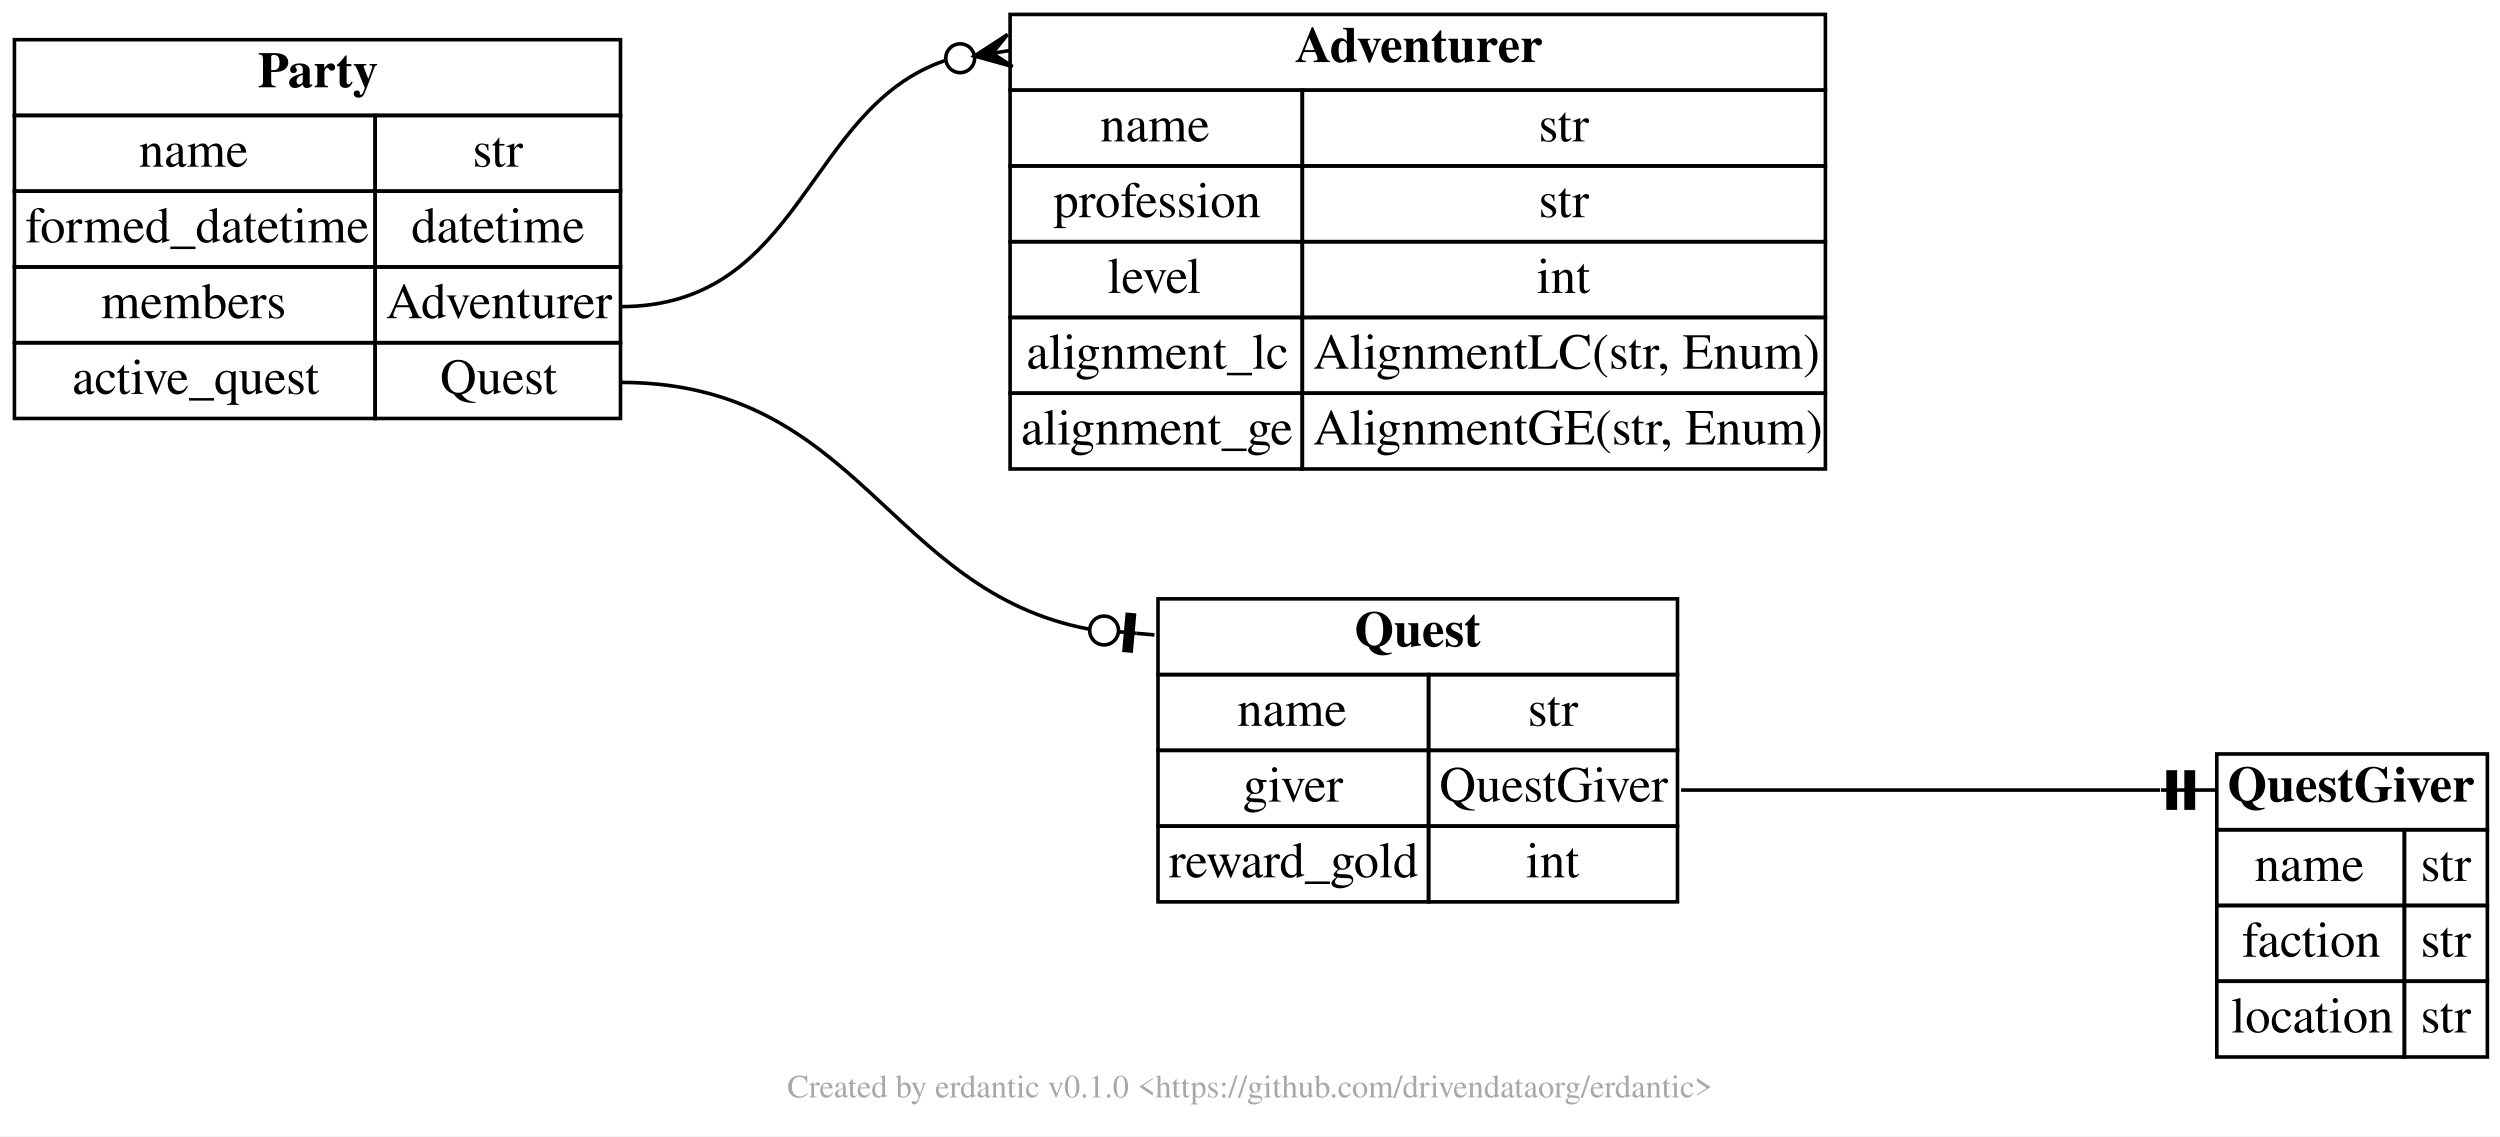
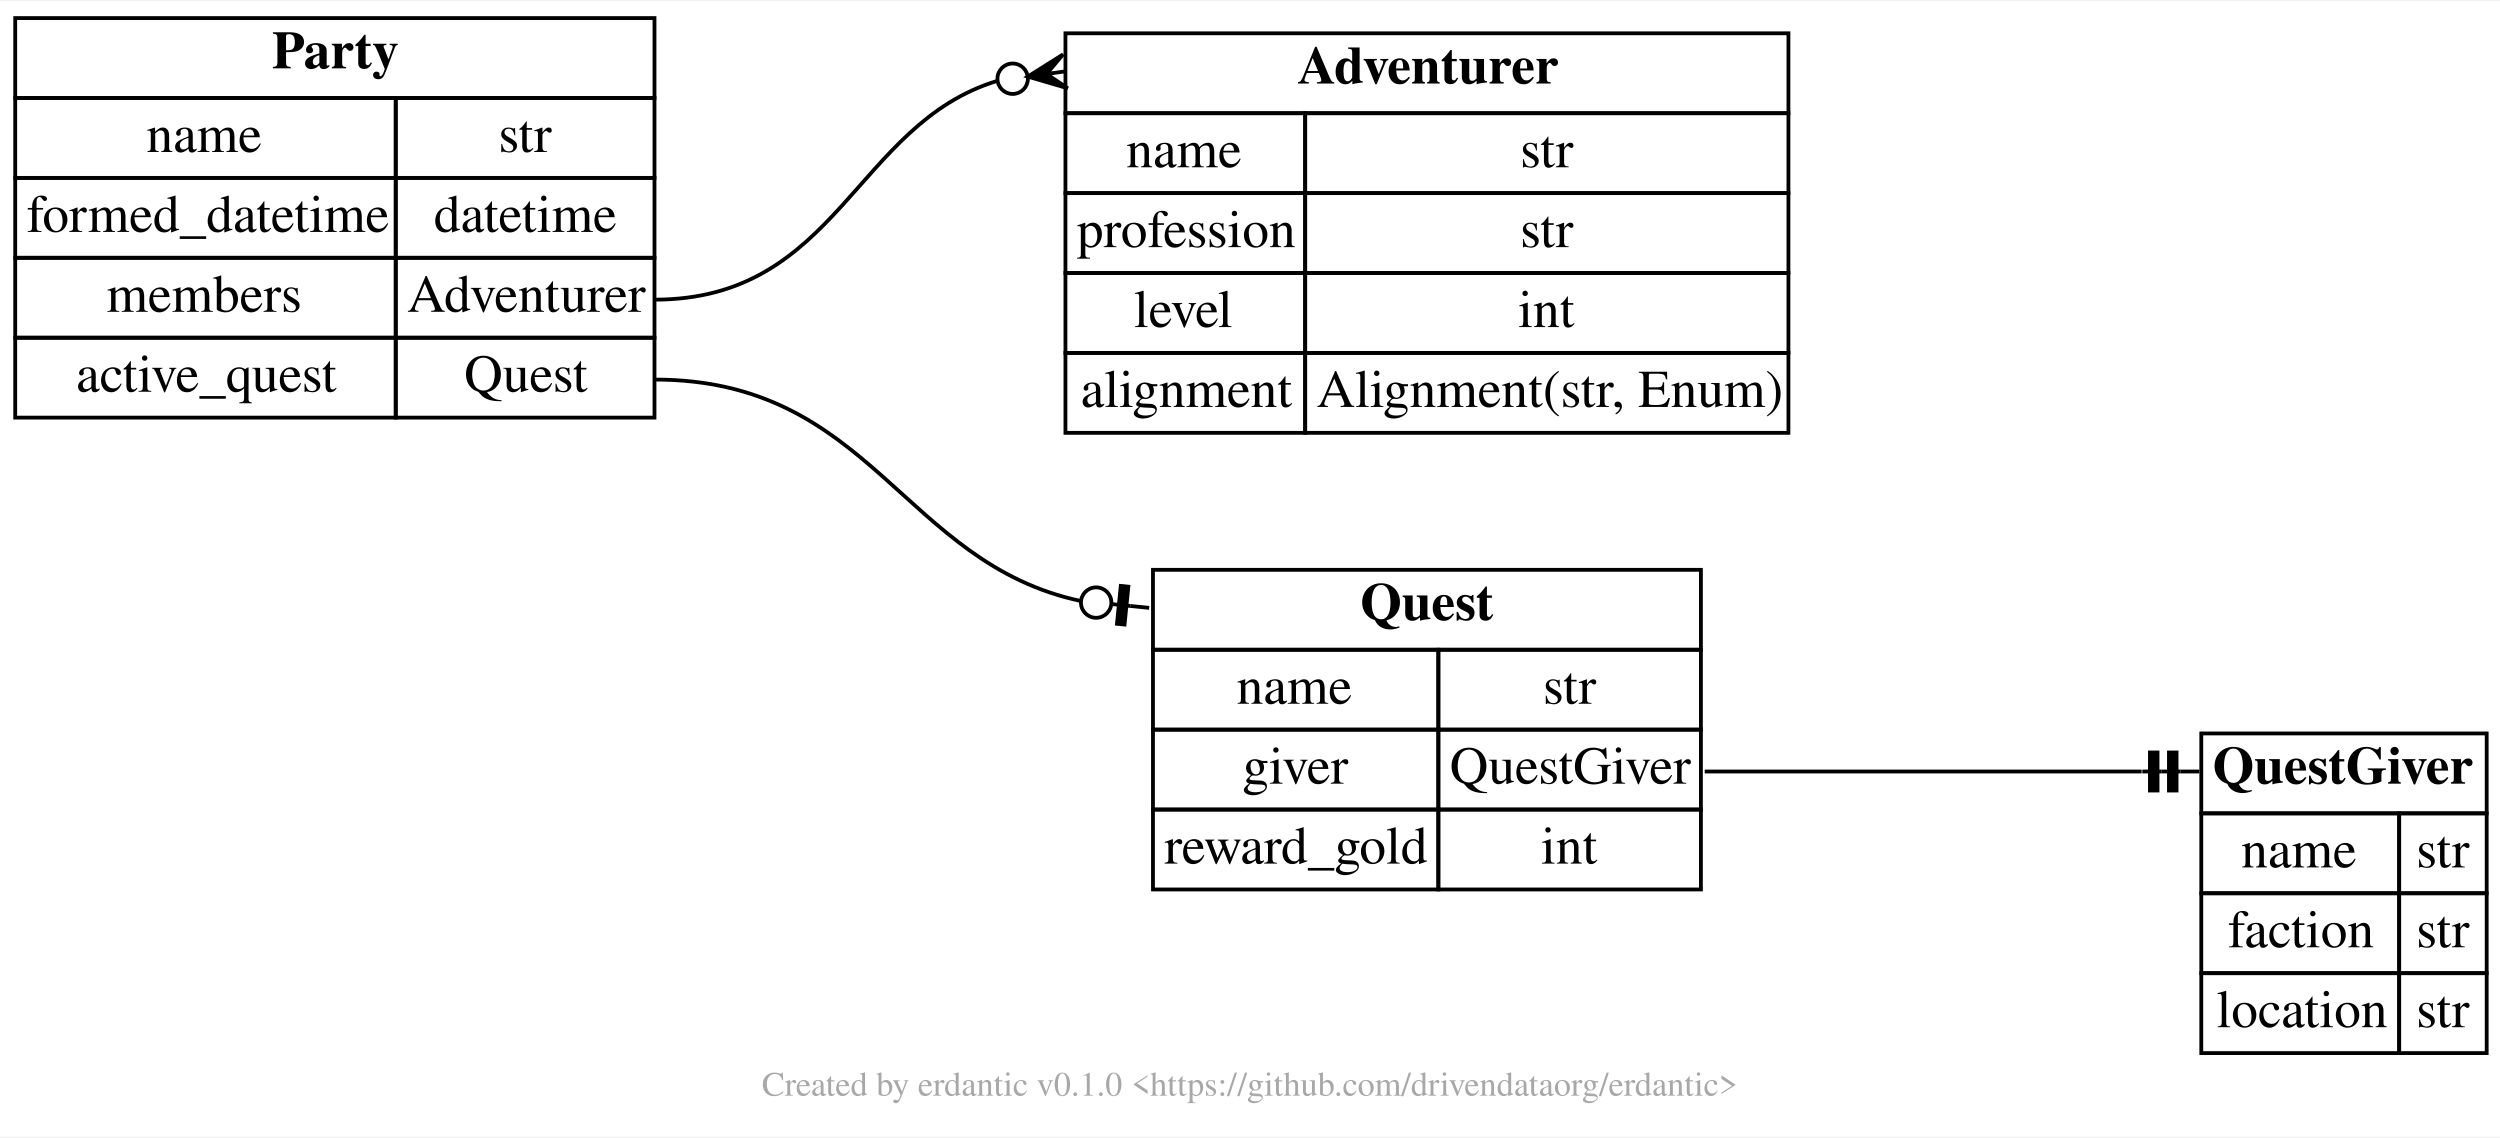
- <svg xmlns="http://www.w3.org/2000/svg" xmlns:xlink="http://www.w3.org/1999/xlink" width="693pt" height="315pt" viewBox="0.00 0.00 693.00 315.00">
-   <g id="graph0" class="graph" transform="scale(1 1) rotate(0) translate(4 311)">
-     <polygon fill="white" stroke="transparent" points="-4,4 -4,-311 689,-311 689,4 -4,4" />
-     <text text-anchor="middle" x="342.5" y="-6.8" font-family="Times,serif" font-size="9.00" fill="#a8a8a8">Created by erdantic v0.1.0 &lt;https://github.com/drivendataorg/erdantic&gt;</text>
+ <svg xmlns="http://www.w3.org/2000/svg" xmlns:xlink="http://www.w3.org/1999/xlink" width="657pt" height="299pt" viewBox="0.00 0.00 657.00 298.50">
+   <g id="graph0" class="graph" transform="scale(1 1) rotate(0) translate(4 294.5)">
+     <polygon fill="white" stroke="transparent" points="-4,4 -4,-294.5 653,-294.5 653,4 -4,4" />
+     <text text-anchor="middle" x="324.5" y="-6.8" font-family="Times,serif" font-size="9.00" fill="#a8a8a8">Created by erdantic v0.1.0 &lt;https://github.com/drivendataorg/erdantic&gt;</text>
    <g id="node1" class="node">
      <g id="a_node1">
-         <a xlink:title="erdantic.examples.pydantic.Adventurer&#10;&#10;A person often late for dinner but with a tale or two to tell.&#10;&#10;Attributes:&#10;    name (str): Name of this adventurer&#10;    profession (str): Profession of this adventurer&#10;    level (int): Level of this adventurer&#10;    alignment (int): Alignment of this adventurer">
-           <polygon fill="none" stroke="black" points="276,-286 276,-307 502,-307 502,-286 276,-286" />
-           <text text-anchor="start" x="355" y="-293.8" font-family="Times,serif" font-weight="bold" font-size="14.00">Adventurer</text>
-           <polygon fill="none" stroke="black" points="276,-265 276,-286 357,-286 357,-265 276,-265" />
-           <text text-anchor="start" x="301" y="-271.8" font-family="Times,serif" font-size="14.00">name</text>
-           <polygon fill="none" stroke="black" points="357,-265 357,-286 502,-286 502,-265 357,-265" />
-           <text text-anchor="start" x="422.5" y="-271.8" font-family="Times,serif" font-size="14.00">str</text>
-           <polygon fill="none" stroke="black" points="276,-244 276,-265 357,-265 357,-244 276,-244" />
-           <text text-anchor="start" x="288" y="-250.8" font-family="Times,serif" font-size="14.00">profession</text>
-           <polygon fill="none" stroke="black" points="357,-244 357,-265 502,-265 502,-244 357,-244" />
-           <text text-anchor="start" x="422.5" y="-250.8" font-family="Times,serif" font-size="14.00">str</text>
-           <polygon fill="none" stroke="black" points="276,-223 276,-244 357,-244 357,-223 276,-223" />
-           <text text-anchor="start" x="303" y="-229.8" font-family="Times,serif" font-size="14.00">level</text>
-           <polygon fill="none" stroke="black" points="357,-223 357,-244 502,-244 502,-223 357,-223" />
-           <text text-anchor="start" x="422" y="-229.8" font-family="Times,serif" font-size="14.00">int</text>
-           <polygon fill="none" stroke="black" points="276,-202 276,-223 357,-223 357,-202 276,-202" />
-           <text text-anchor="start" x="280.5" y="-208.8" font-family="Times,serif" font-size="14.00">alignment_lc</text>
-           <polygon fill="none" stroke="black" points="357,-202 357,-223 502,-223 502,-202 357,-202" />
-           <text text-anchor="start" x="360" y="-208.8" font-family="Times,serif" font-size="14.00">AlignmentLC(str, Enum)</text>
-           <polygon fill="none" stroke="black" points="276,-181 276,-202 357,-202 357,-181 276,-181" />
-           <text text-anchor="start" x="279" y="-187.8" font-family="Times,serif" font-size="14.00">alignment_ge</text>
-           <polygon fill="none" stroke="black" points="357,-181 357,-202 502,-202 502,-181 357,-181" />
-           <text text-anchor="start" x="360" y="-187.8" font-family="Times,serif" font-size="14.00">AlignmentGE(str, Enum)</text>
+         <a xlink:title="erdantic.examples.pydantic.Adventurer&#10;&#10;A person often late for dinner but with a tale or two to tell.&#10;&#10;Attributes:&#10;    name (str): Name of this adventurer&#10;    profession (str): Profession of this adventurer&#10;    level (int): Level of this adventurer&#10;    alignment (Alignment): Alignment of this adventurer">
+           <polygon fill="none" stroke="black" points="276,-265 276,-286 466,-286 466,-265 276,-265" />
+           <text text-anchor="start" x="337" y="-272.8" font-family="Times,serif" font-weight="bold" font-size="14.00">Adventurer</text>
+           <polygon fill="none" stroke="black" points="276,-244 276,-265 339,-265 339,-244 276,-244" />
+           <text text-anchor="start" x="292" y="-250.8" font-family="Times,serif" font-size="14.00">name</text>
+           <polygon fill="none" stroke="black" points="339,-244 339,-265 466,-265 466,-244 339,-244" />
+           <text text-anchor="start" x="395.5" y="-250.8" font-family="Times,serif" font-size="14.00">str</text>
+           <polygon fill="none" stroke="black" points="276,-223 276,-244 339,-244 339,-223 276,-223" />
+           <text text-anchor="start" x="279" y="-229.8" font-family="Times,serif" font-size="14.00">profession</text>
+           <polygon fill="none" stroke="black" points="339,-223 339,-244 466,-244 466,-223 339,-223" />
+           <text text-anchor="start" x="395.5" y="-229.8" font-family="Times,serif" font-size="14.00">str</text>
+           <polygon fill="none" stroke="black" points="276,-202 276,-223 339,-223 339,-202 276,-202" />
+           <text text-anchor="start" x="294" y="-208.8" font-family="Times,serif" font-size="14.00">level</text>
+           <polygon fill="none" stroke="black" points="339,-202 339,-223 466,-223 466,-202 339,-202" />
+           <text text-anchor="start" x="395" y="-208.8" font-family="Times,serif" font-size="14.00">int</text>
+           <polygon fill="none" stroke="black" points="276,-181 276,-202 339,-202 339,-181 276,-181" />
+           <text text-anchor="start" x="280" y="-187.8" font-family="Times,serif" font-size="14.00">alignment</text>
+           <polygon fill="none" stroke="black" points="339,-181 339,-202 466,-202 466,-181 339,-181" />
+           <text text-anchor="start" x="342" y="-187.8" font-family="Times,serif" font-size="14.00">Alignment(str, Enum)</text>
        </a>
      </g>
    </g>
    <g id="node2" class="node">
      <g id="a_node2">
        <a xlink:title="erdantic.examples.pydantic.Party&#10;&#10;A group of adventurers finding themselves doing and saying things altogether unexpected.&#10;&#10;Attributes:&#10;    name (str): Name that party is known by&#10;    formed_datetime (datetime): Timestamp of when the party was formed&#10;    members (List[Adventurer]): Adventurers that belong to this party&#10;    active_quest (Optional[Quest]): Current quest that party is actively tackling">
-           <polygon fill="none" stroke="black" points="0,-279 0,-300 168,-300 168,-279 0,-279" />
-           <text text-anchor="start" x="67.5" y="-286.8" font-family="Times,serif" font-weight="bold" font-size="14.00">Party</text>
-           <polygon fill="none" stroke="black" points="0,-258 0,-279 100,-279 100,-258 0,-258" />
-           <text text-anchor="start" x="34.5" y="-264.8" font-family="Times,serif" font-size="14.00">name</text>
-           <polygon fill="none" stroke="black" points="100,-258 100,-279 168,-279 168,-258 100,-258" />
-           <text text-anchor="start" x="127" y="-264.8" font-family="Times,serif" font-size="14.00">str</text>
-           <polygon fill="none" stroke="black" points="0,-237 0,-258 100,-258 100,-237 0,-237" />
-           <text text-anchor="start" x="3" y="-243.8" font-family="Times,serif" font-size="14.00">formed_datetime</text>
-           <polygon fill="none" stroke="black" points="100,-237 100,-258 168,-258 168,-237 100,-237" />
-           <text text-anchor="start" x="110" y="-243.8" font-family="Times,serif" font-size="14.00">datetime</text>
-           <polygon fill="none" stroke="black" points="0,-216 0,-237 100,-237 100,-216 0,-216" />
-           <text text-anchor="start" x="24" y="-222.8" font-family="Times,serif" font-size="14.00">members</text>
-           <polygon fill="none" stroke="black" points="100,-216 100,-237 168,-237 168,-216 100,-216" />
-           <text text-anchor="start" x="103" y="-222.8" font-family="Times,serif" font-size="14.00">Adventurer</text>
-           <polygon fill="none" stroke="black" points="0,-195 0,-216 100,-216 100,-195 0,-195" />
-           <text text-anchor="start" x="16" y="-201.8" font-family="Times,serif" font-size="14.00">active_quest</text>
-           <polygon fill="none" stroke="black" points="100,-195 100,-216 168,-216 168,-195 100,-195" />
-           <text text-anchor="start" x="118" y="-201.8" font-family="Times,serif" font-size="14.00">Quest</text>
+           <polygon fill="none" stroke="black" points="0,-269 0,-290 168,-290 168,-269 0,-269" />
+           <text text-anchor="start" x="67.5" y="-276.8" font-family="Times,serif" font-weight="bold" font-size="14.00">Party</text>
+           <polygon fill="none" stroke="black" points="0,-248 0,-269 100,-269 100,-248 0,-248" />
+           <text text-anchor="start" x="34.5" y="-254.8" font-family="Times,serif" font-size="14.00">name</text>
+           <polygon fill="none" stroke="black" points="100,-248 100,-269 168,-269 168,-248 100,-248" />
+           <text text-anchor="start" x="127" y="-254.8" font-family="Times,serif" font-size="14.00">str</text>
+           <polygon fill="none" stroke="black" points="0,-227 0,-248 100,-248 100,-227 0,-227" />
+           <text text-anchor="start" x="3" y="-233.8" font-family="Times,serif" font-size="14.00">formed_datetime</text>
+           <polygon fill="none" stroke="black" points="100,-227 100,-248 168,-248 168,-227 100,-227" />
+           <text text-anchor="start" x="110" y="-233.8" font-family="Times,serif" font-size="14.00">datetime</text>
+           <polygon fill="none" stroke="black" points="0,-206 0,-227 100,-227 100,-206 0,-206" />
+           <text text-anchor="start" x="24" y="-212.8" font-family="Times,serif" font-size="14.00">members</text>
+           <polygon fill="none" stroke="black" points="100,-206 100,-227 168,-227 168,-206 100,-206" />
+           <text text-anchor="start" x="103" y="-212.8" font-family="Times,serif" font-size="14.00">Adventurer</text>
+           <polygon fill="none" stroke="black" points="0,-185 0,-206 100,-206 100,-185 0,-185" />
+           <text text-anchor="start" x="16" y="-191.8" font-family="Times,serif" font-size="14.00">active_quest</text>
+           <polygon fill="none" stroke="black" points="100,-185 100,-206 168,-206 168,-185 100,-185" />
+           <text text-anchor="start" x="118" y="-191.8" font-family="Times,serif" font-size="14.00">Quest</text>
        </a>
      </g>
    </g>
    <g id="edge1" class="edge">
-       <path fill="none" stroke="black" d="M168,-226C218.6,-226 219.28,-281.09 257.99,-294.22" />
-       <polygon fill="black" stroke="black" points="266.12,-295.47 275.31,-301.45 271.06,-296.24 276,-297 276,-297 276,-297 271.06,-296.24 276.69,-292.55 266.12,-295.47 266.12,-295.47" />
-       <ellipse fill="none" stroke="black" cx="262.16" cy="-294.86" rx="4" ry="4" />
+       <path fill="none" stroke="black" d="M168,-216C216.15,-216 220.68,-262.14 258.1,-273.5" />
+       <polygon fill="black" stroke="black" points="266.1,-274.62 275.38,-280.46 271.05,-275.31 276,-276 276,-276 276,-276 271.05,-275.31 276.62,-271.54 266.1,-274.62 266.1,-274.62" />
+       <ellipse fill="none" stroke="black" cx="262.13" cy="-274.06" rx="4" ry="4" />
    </g>
    <g id="node3" class="node">
      <g id="a_node3">
        <a xlink:title="erdantic.examples.pydantic.Quest&#10;&#10;A task to complete, with some monetary reward.&#10;&#10;Attributes:&#10;    name (str): Name by which this quest is referred to&#10;    giver (QuestGiver): Person who offered the quest&#10;    reward_gold (int): Amount of gold to be rewarded for quest completion">
-           <polygon fill="none" stroke="black" points="317,-124 317,-145 461,-145 461,-124 317,-124" />
-           <text text-anchor="start" x="371.5" y="-131.8" font-family="Times,serif" font-weight="bold" font-size="14.00">Quest</text>
-           <polygon fill="none" stroke="black" points="317,-103 317,-124 392,-124 392,-103 317,-103" />
-           <text text-anchor="start" x="339" y="-109.8" font-family="Times,serif" font-size="14.00">name</text>
-           <polygon fill="none" stroke="black" points="392,-103 392,-124 461,-124 461,-103 392,-103" />
-           <text text-anchor="start" x="419.5" y="-109.8" font-family="Times,serif" font-size="14.00">str</text>
-           <polygon fill="none" stroke="black" points="317,-82 317,-103 392,-103 392,-82 317,-82" />
-           <text text-anchor="start" x="340.5" y="-88.8" font-family="Times,serif" font-size="14.00">giver</text>
-           <polygon fill="none" stroke="black" points="392,-82 392,-103 461,-103 461,-82 392,-82" />
-           <text text-anchor="start" x="395" y="-88.8" font-family="Times,serif" font-size="14.00">QuestGiver</text>
-           <polygon fill="none" stroke="black" points="317,-61 317,-82 392,-82 392,-61 317,-61" />
-           <text text-anchor="start" x="320" y="-67.8" font-family="Times,serif" font-size="14.00">reward_gold</text>
-           <polygon fill="none" stroke="black" points="392,-61 392,-82 461,-82 461,-61 392,-61" />
-           <text text-anchor="start" x="419" y="-67.8" font-family="Times,serif" font-size="14.00">int</text>
+           <polygon fill="none" stroke="black" points="299,-124 299,-145 443,-145 443,-124 299,-124" />
+           <text text-anchor="start" x="353.5" y="-131.8" font-family="Times,serif" font-weight="bold" font-size="14.00">Quest</text>
+           <polygon fill="none" stroke="black" points="299,-103 299,-124 374,-124 374,-103 299,-103" />
+           <text text-anchor="start" x="321" y="-109.8" font-family="Times,serif" font-size="14.00">name</text>
+           <polygon fill="none" stroke="black" points="374,-103 374,-124 443,-124 443,-103 374,-103" />
+           <text text-anchor="start" x="401.5" y="-109.8" font-family="Times,serif" font-size="14.00">str</text>
+           <polygon fill="none" stroke="black" points="299,-82 299,-103 374,-103 374,-82 299,-82" />
+           <text text-anchor="start" x="322.5" y="-88.8" font-family="Times,serif" font-size="14.00">giver</text>
+           <polygon fill="none" stroke="black" points="374,-82 374,-103 443,-103 443,-82 374,-82" />
+           <text text-anchor="start" x="377" y="-88.8" font-family="Times,serif" font-size="14.00">QuestGiver</text>
+           <polygon fill="none" stroke="black" points="299,-61 299,-82 374,-82 374,-61 299,-61" />
+           <text text-anchor="start" x="302" y="-67.8" font-family="Times,serif" font-size="14.00">reward_gold</text>
+           <polygon fill="none" stroke="black" points="374,-61 374,-82 443,-82 443,-61 374,-61" />
+           <text text-anchor="start" x="401" y="-67.8" font-family="Times,serif" font-size="14.00">int</text>
        </a>
      </g>
    </g>
    <g id="edge2" class="edge">
-       <path fill="none" stroke="black" d="M168,-205C234.23,-205 242.22,-147.01 297.99,-136.59" />
-       <polyline fill="none" stroke="black" points="316,-135 311.02,-135.44 " />
-       <polygon fill="black" stroke="black" points="309.58,-130.55 310.46,-140.51 308.47,-140.69 307.59,-130.72 309.58,-130.55" />
-       <polyline fill="none" stroke="black" points="311.02,-135.44 306.04,-135.88 " />
-       <ellipse fill="none" stroke="black" cx="302.05" cy="-136.23" rx="4" ry="4" />
+       <path fill="none" stroke="black" d="M168,-195C225.05,-195 233.15,-146.78 280.06,-136.8" />
+       <polyline fill="none" stroke="black" points="298,-135 293.02,-135.5 " />
+       <polygon fill="black" stroke="black" points="291.53,-130.62 292.53,-140.57 290.54,-140.77 289.54,-130.82 291.53,-130.62" />
+       <polyline fill="none" stroke="black" points="293.02,-135.5 288.05,-136 " />
+       <ellipse fill="none" stroke="black" cx="284.07" cy="-136.39" rx="4" ry="4" />
    </g>
    <g id="node4" class="node">
      <g id="a_node4">
        <a xlink:title="erdantic.examples.pydantic.QuestGiver&#10;&#10;A person who offers a task that needs completing.&#10;&#10;Attributes:&#10;    name (str): Name of this quest giver&#10;    faction (str): Faction that this quest giver belongs to&#10;    location (str): Location this quest giver can be found">
-           <polygon fill="none" stroke="black" points="610.5,-81 610.5,-102 685.5,-102 685.5,-81 610.5,-81" />
-           <text text-anchor="start" x="613.5" y="-88.8" font-family="Times,serif" font-weight="bold" font-size="14.00">QuestGiver</text>
-           <polygon fill="none" stroke="black" points="610.5,-60 610.5,-81 662.5,-81 662.5,-60 610.5,-60" />
-           <text text-anchor="start" x="621" y="-66.8" font-family="Times,serif" font-size="14.00">name</text>
-           <polygon fill="none" stroke="black" points="662.5,-60 662.5,-81 685.5,-81 685.5,-60 662.5,-60" />
-           <text text-anchor="start" x="667" y="-66.8" font-family="Times,serif" font-size="14.00">str</text>
-           <polygon fill="none" stroke="black" points="610.5,-39 610.5,-60 662.5,-60 662.5,-39 610.5,-39" />
-           <text text-anchor="start" x="617.5" y="-45.8" font-family="Times,serif" font-size="14.00">faction</text>
-           <polygon fill="none" stroke="black" points="662.5,-39 662.5,-60 685.5,-60 685.5,-39 662.5,-39" />
-           <text text-anchor="start" x="667" y="-45.8" font-family="Times,serif" font-size="14.00">str</text>
-           <polygon fill="none" stroke="black" points="610.5,-18 610.5,-39 662.5,-39 662.5,-18 610.5,-18" />
-           <text text-anchor="start" x="614.5" y="-24.8" font-family="Times,serif" font-size="14.00">location</text>
-           <polygon fill="none" stroke="black" points="662.5,-18 662.5,-39 685.5,-39 685.5,-18 662.5,-18" />
-           <text text-anchor="start" x="667" y="-24.8" font-family="Times,serif" font-size="14.00">str</text>
+           <polygon fill="none" stroke="black" points="574.5,-81 574.5,-102 649.5,-102 649.5,-81 574.5,-81" />
+           <text text-anchor="start" x="577.5" y="-88.8" font-family="Times,serif" font-weight="bold" font-size="14.00">QuestGiver</text>
+           <polygon fill="none" stroke="black" points="574.5,-60 574.5,-81 626.5,-81 626.5,-60 574.5,-60" />
+           <text text-anchor="start" x="585" y="-66.8" font-family="Times,serif" font-size="14.00">name</text>
+           <polygon fill="none" stroke="black" points="626.5,-60 626.5,-81 649.5,-81 649.5,-60 626.5,-60" />
+           <text text-anchor="start" x="631" y="-66.8" font-family="Times,serif" font-size="14.00">str</text>
+           <polygon fill="none" stroke="black" points="574.5,-39 574.5,-60 626.5,-60 626.5,-39 574.5,-39" />
+           <text text-anchor="start" x="581.5" y="-45.8" font-family="Times,serif" font-size="14.00">faction</text>
+           <polygon fill="none" stroke="black" points="626.5,-39 626.5,-60 649.5,-60 649.5,-39 626.5,-39" />
+           <text text-anchor="start" x="631" y="-45.8" font-family="Times,serif" font-size="14.00">str</text>
+           <polygon fill="none" stroke="black" points="574.5,-18 574.5,-39 626.5,-39 626.5,-18 574.5,-18" />
+           <text text-anchor="start" x="578.5" y="-24.8" font-family="Times,serif" font-size="14.00">location</text>
+           <polygon fill="none" stroke="black" points="626.5,-18 626.5,-39 649.5,-39 649.5,-18 626.5,-18" />
+           <text text-anchor="start" x="631" y="-24.8" font-family="Times,serif" font-size="14.00">str</text>
        </a>
      </g>
    </g>
    <g id="edge3" class="edge">
-       <path fill="none" stroke="black" d="M462,-92C522.38,-92 541.19,-92 594.75,-92" />
-       <polyline fill="none" stroke="black" points="610,-92 605,-92 " />
-       <polygon fill="black" stroke="black" points="604,-87 604,-97 602,-97 602,-87 604,-87" />
-       <polyline fill="none" stroke="black" points="605,-92 600,-92 " />
-       <polygon fill="black" stroke="black" points="599,-87 599,-97 597,-97 597,-87 599,-87" />
-       <polyline fill="none" stroke="black" points="600,-92 595,-92 " />
+       <path fill="none" stroke="black" d="M444,-92C496.36,-92 513.13,-92 558.82,-92" />
+       <polyline fill="none" stroke="black" points="574,-92 569,-92 " />
+       <polygon fill="black" stroke="black" points="568,-87 568,-97 566,-97 566,-87 568,-87" />
+       <polyline fill="none" stroke="black" points="569,-92 564,-92 " />
+       <polygon fill="black" stroke="black" points="563,-87 563,-97 561,-97 561,-87 563,-87" />
+       <polyline fill="none" stroke="black" points="564,-92 559,-92 " />
    </g>
  </g>
</svg>
